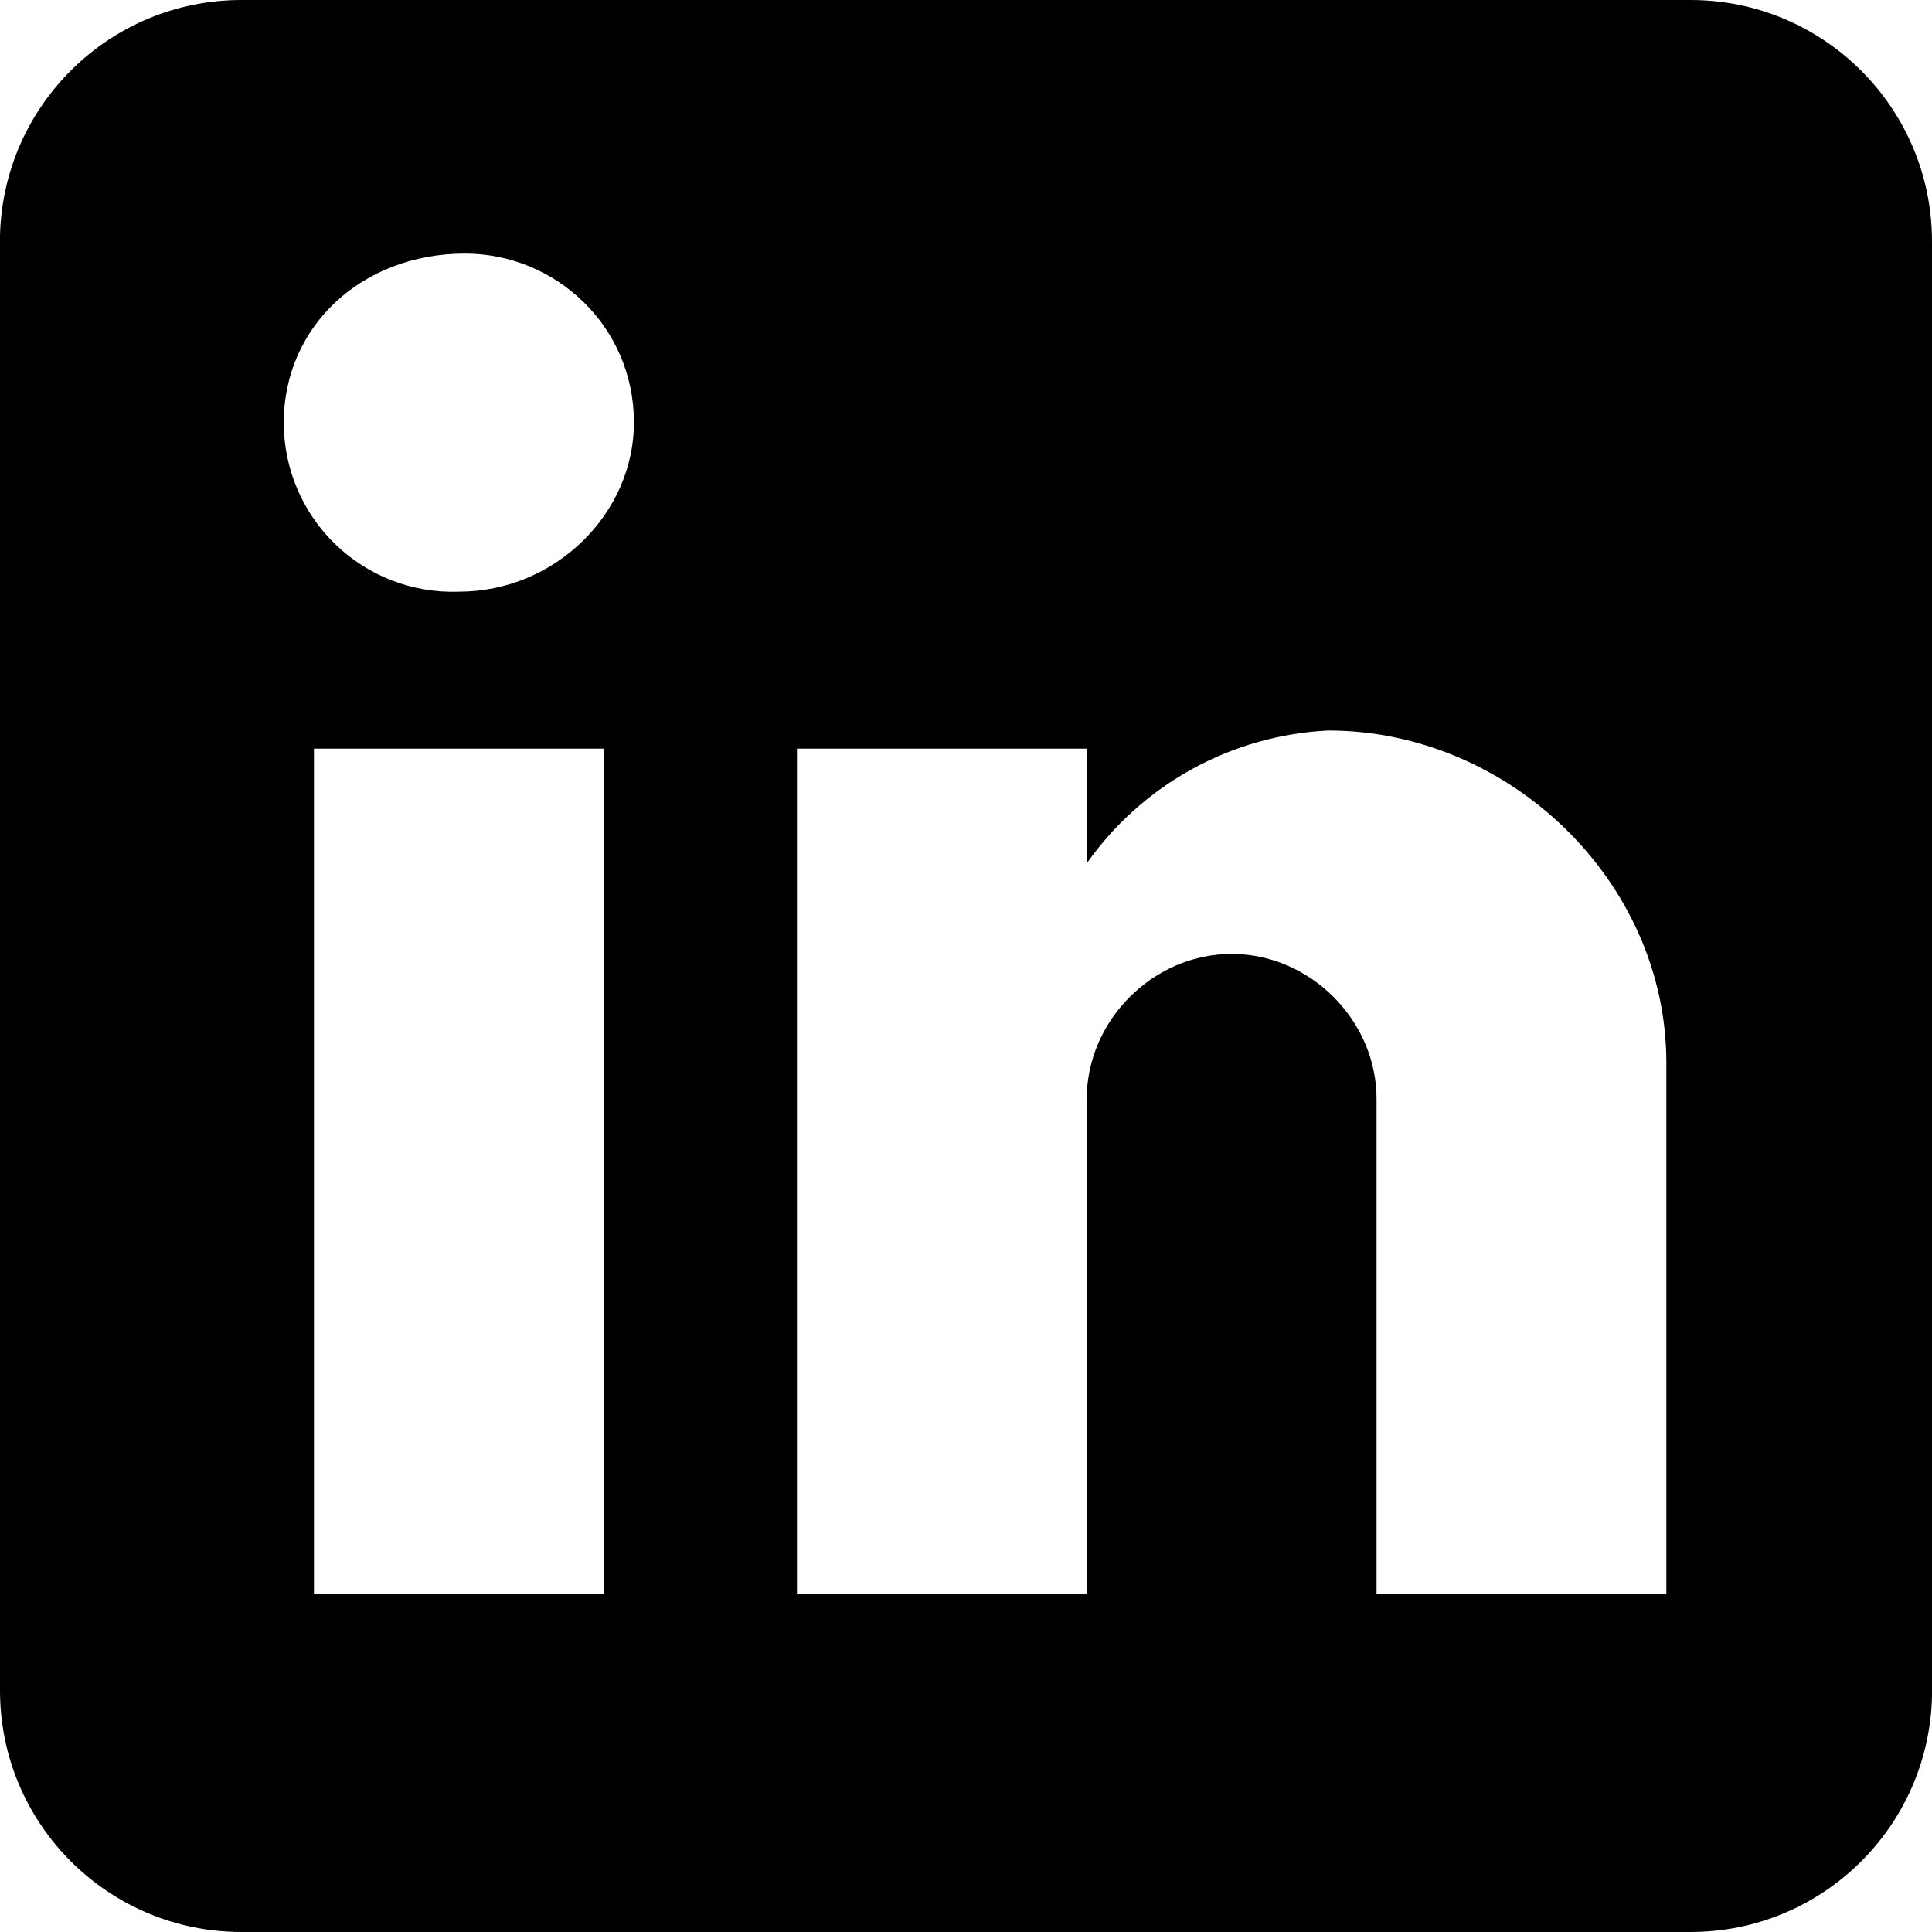
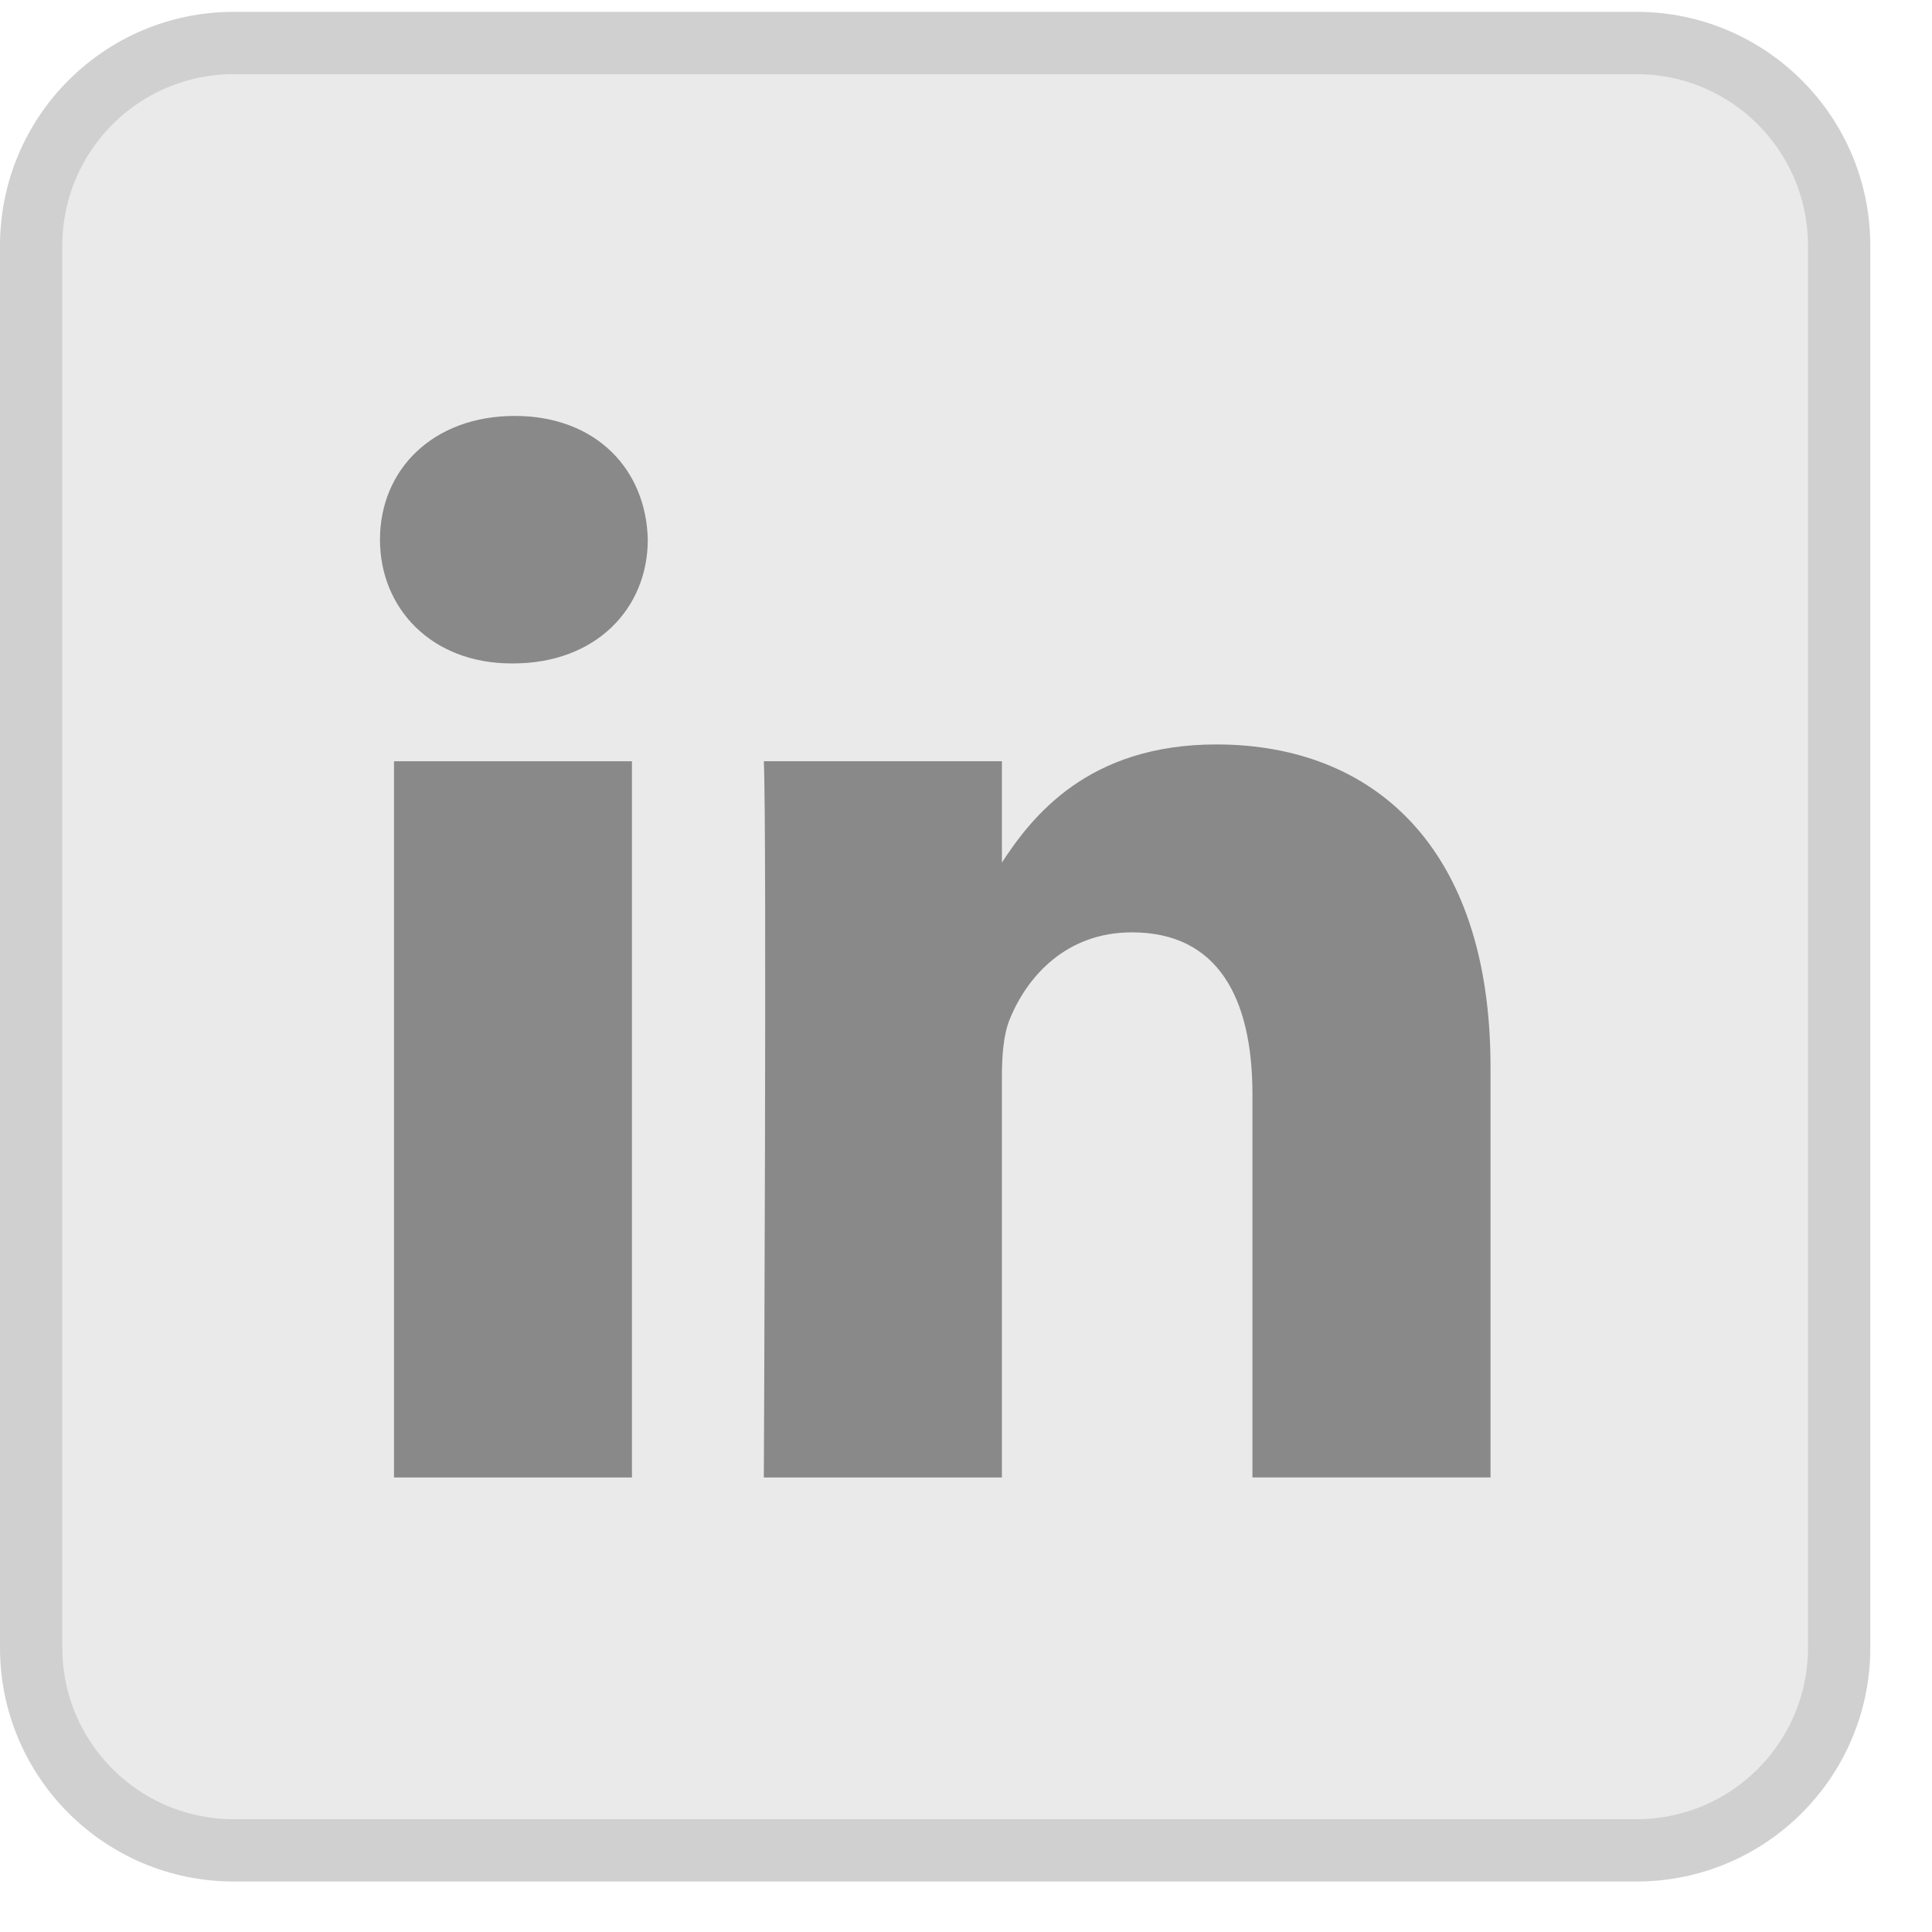
- <svg viewBox="0 0 32 32">
-   <path fill-rule="evenodd" d="M0 3.9V28A4 4 0 004 32h24a4 4 0 004-3.9V4A4 4 0 0028 0H4a4 4 0 00-4 3.9zm5.2 22.5H10v-14H5.2v14zM7.6 9.8A2.8 2.8 0 014.7 7c0-1.6 1.3-2.8 3-2.8 1.5 0 2.8 1.2 2.8 2.8 0 1.5-1.3 2.8-2.9 2.8zm20 16.6h-4.8v-8.2c0-1.3-1.1-2.4-2.4-2.4-1.3 0-2.4 1.1-2.4 2.4v8.2h-4.8v-14H18v1.9a5.2 5.2 0 014-2.2c3 0 5.6 2.5 5.6 5.5v8.8z" />
+ <svg xmlns="http://www.w3.org/2000/svg" fill="none" viewBox="0 0 31 31">
+   <rect x=".5" y=".69" width="29.01" height="29" rx="3.251" fill="#EAEAEA" />
+   <path d="M10.14 23.707V12.215H6.322v11.492h3.82ZM8.232 10.645c1.332 0 2.162-.883 2.162-1.986-.025-1.127-.83-1.985-2.136-1.985-1.307 0-2.161.858-2.161 1.985 0 1.103.829 1.986 2.11 1.986h.025Zm4.024 13.062h3.82v-6.418c0-.344.024-.687.125-.932.277-.686.905-1.397 1.96-1.397 1.382 0 1.935 1.054 1.935 2.598v6.148h3.82v-6.589c0-3.53-1.885-5.172-4.398-5.172-2.06 0-2.965 1.152-3.468 1.936h.026v-1.667h-3.82c.05 1.079 0 11.492 0 11.492Z" fill="#89898A" />
+   <rect x=".5" y=".69" width="29.01" height="29" rx="3.251" stroke="#D0D0D0" />
</svg>
